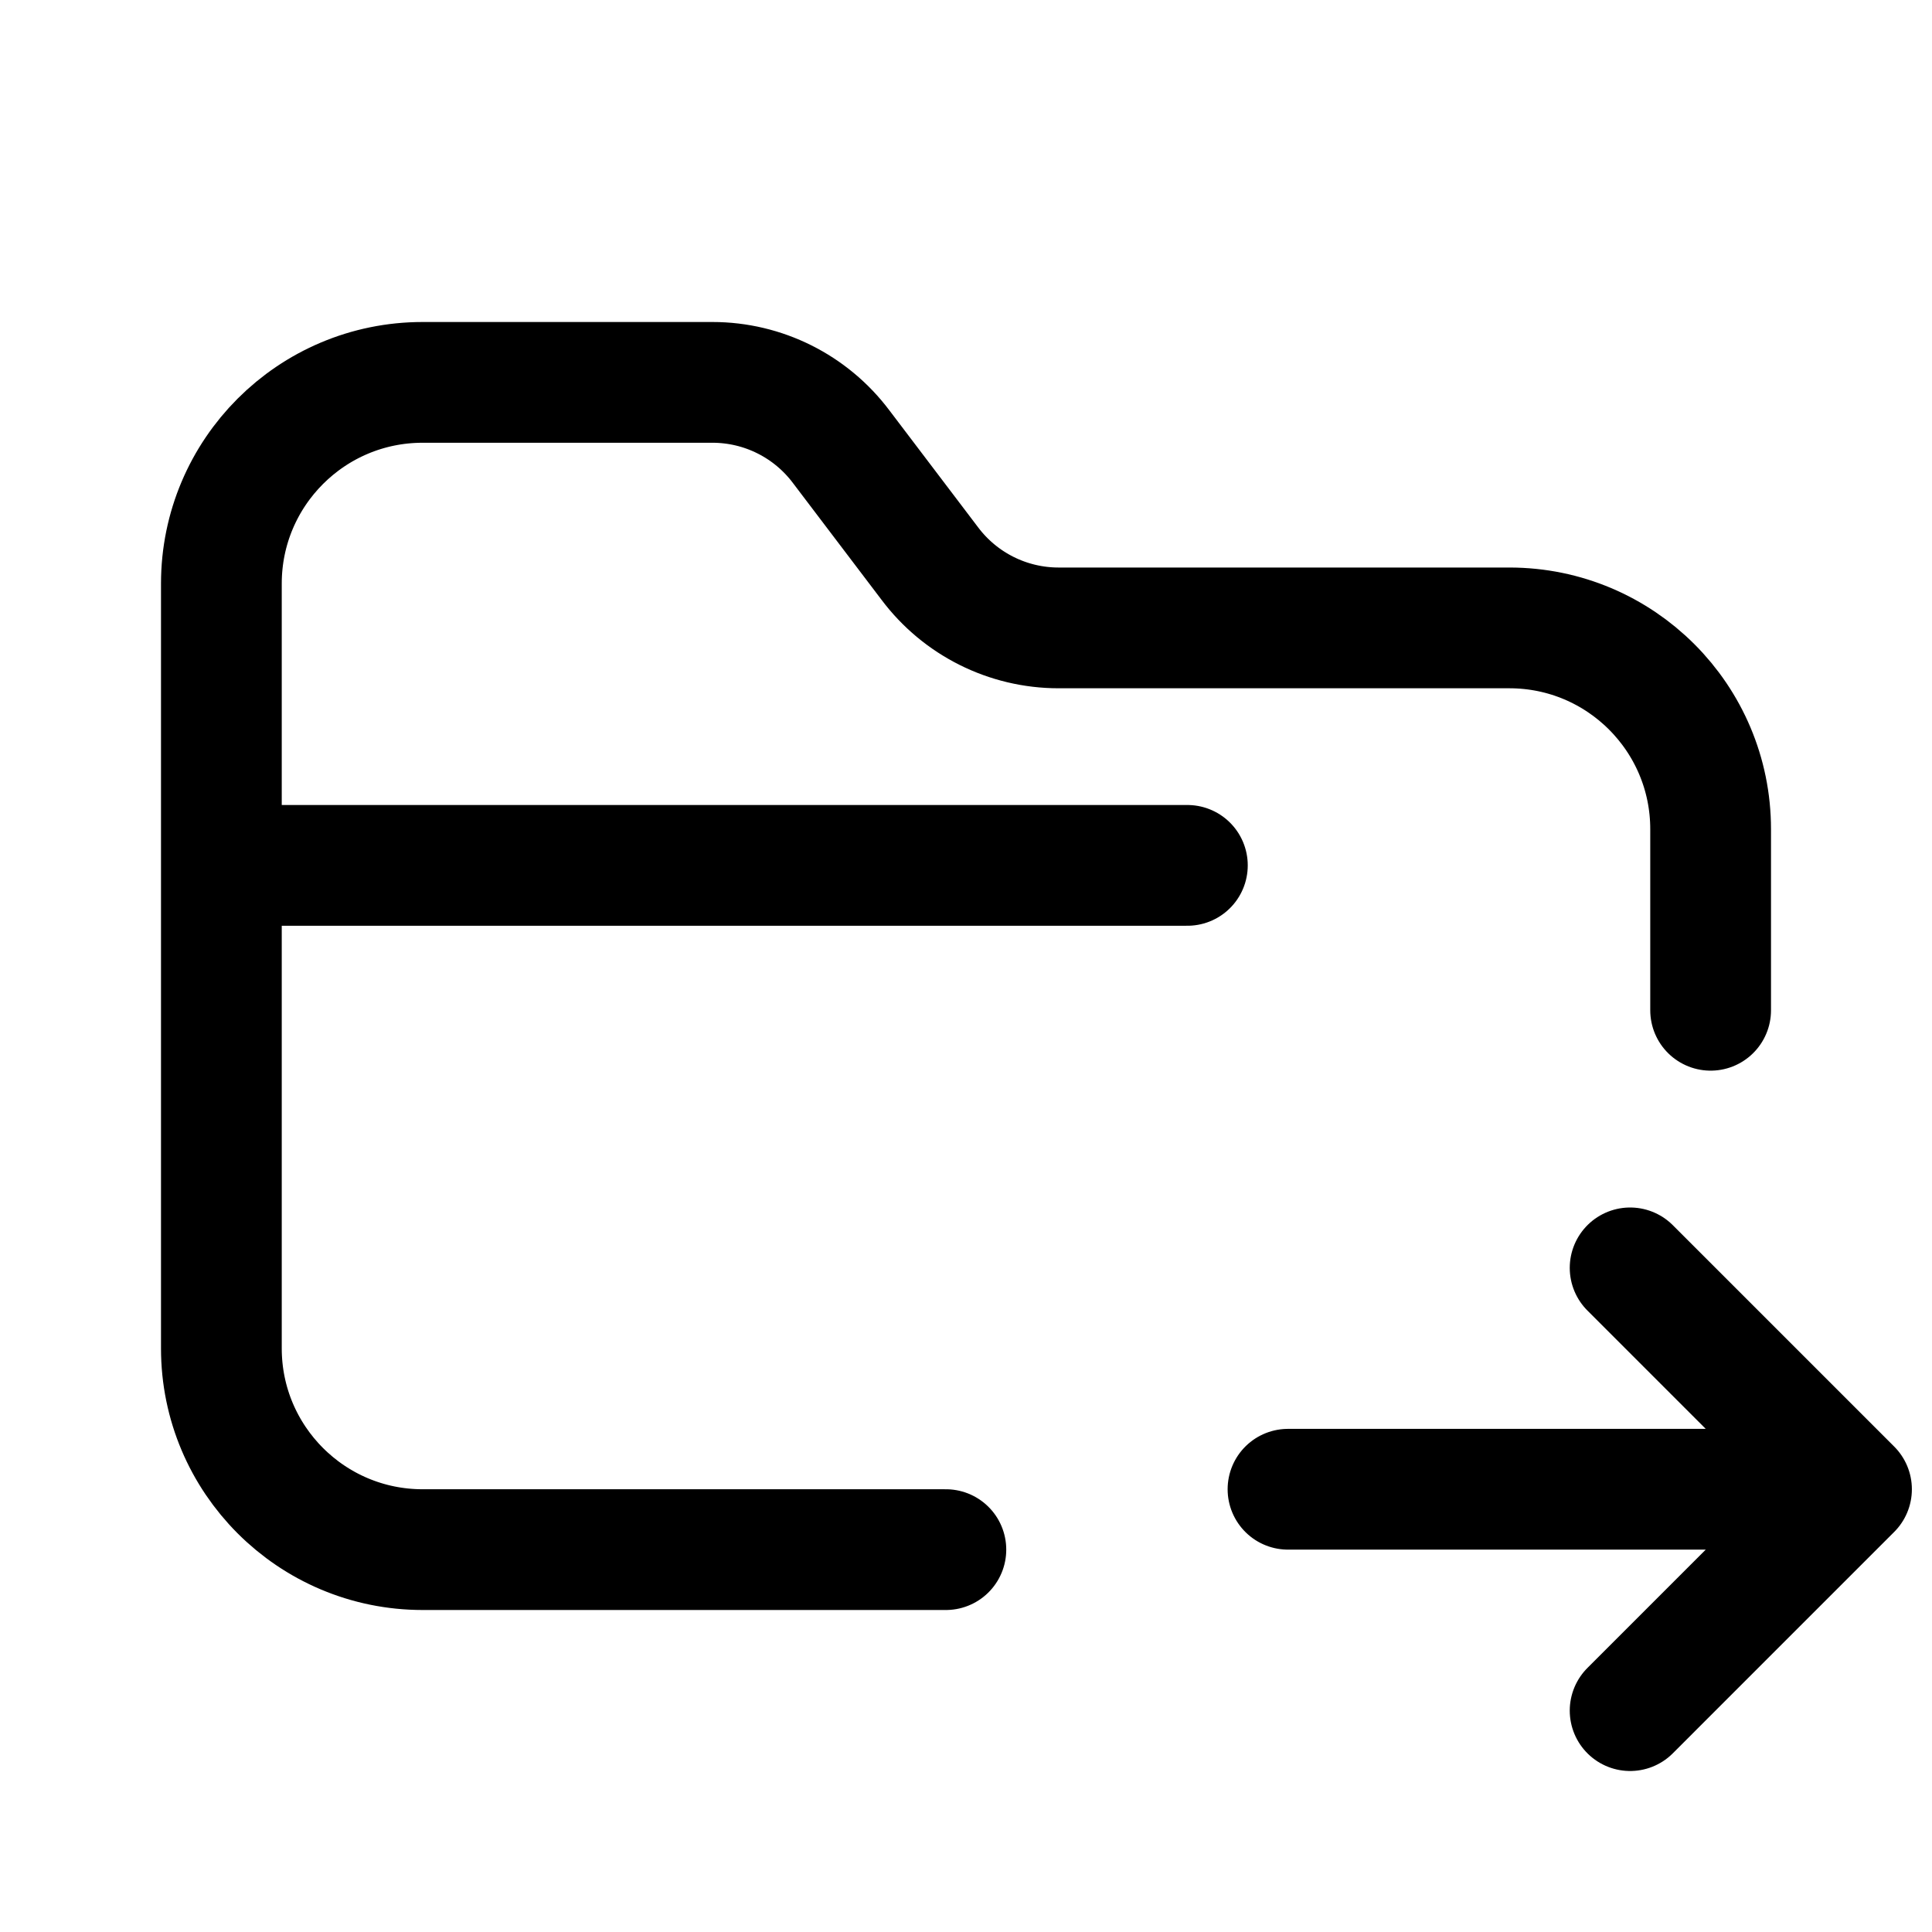
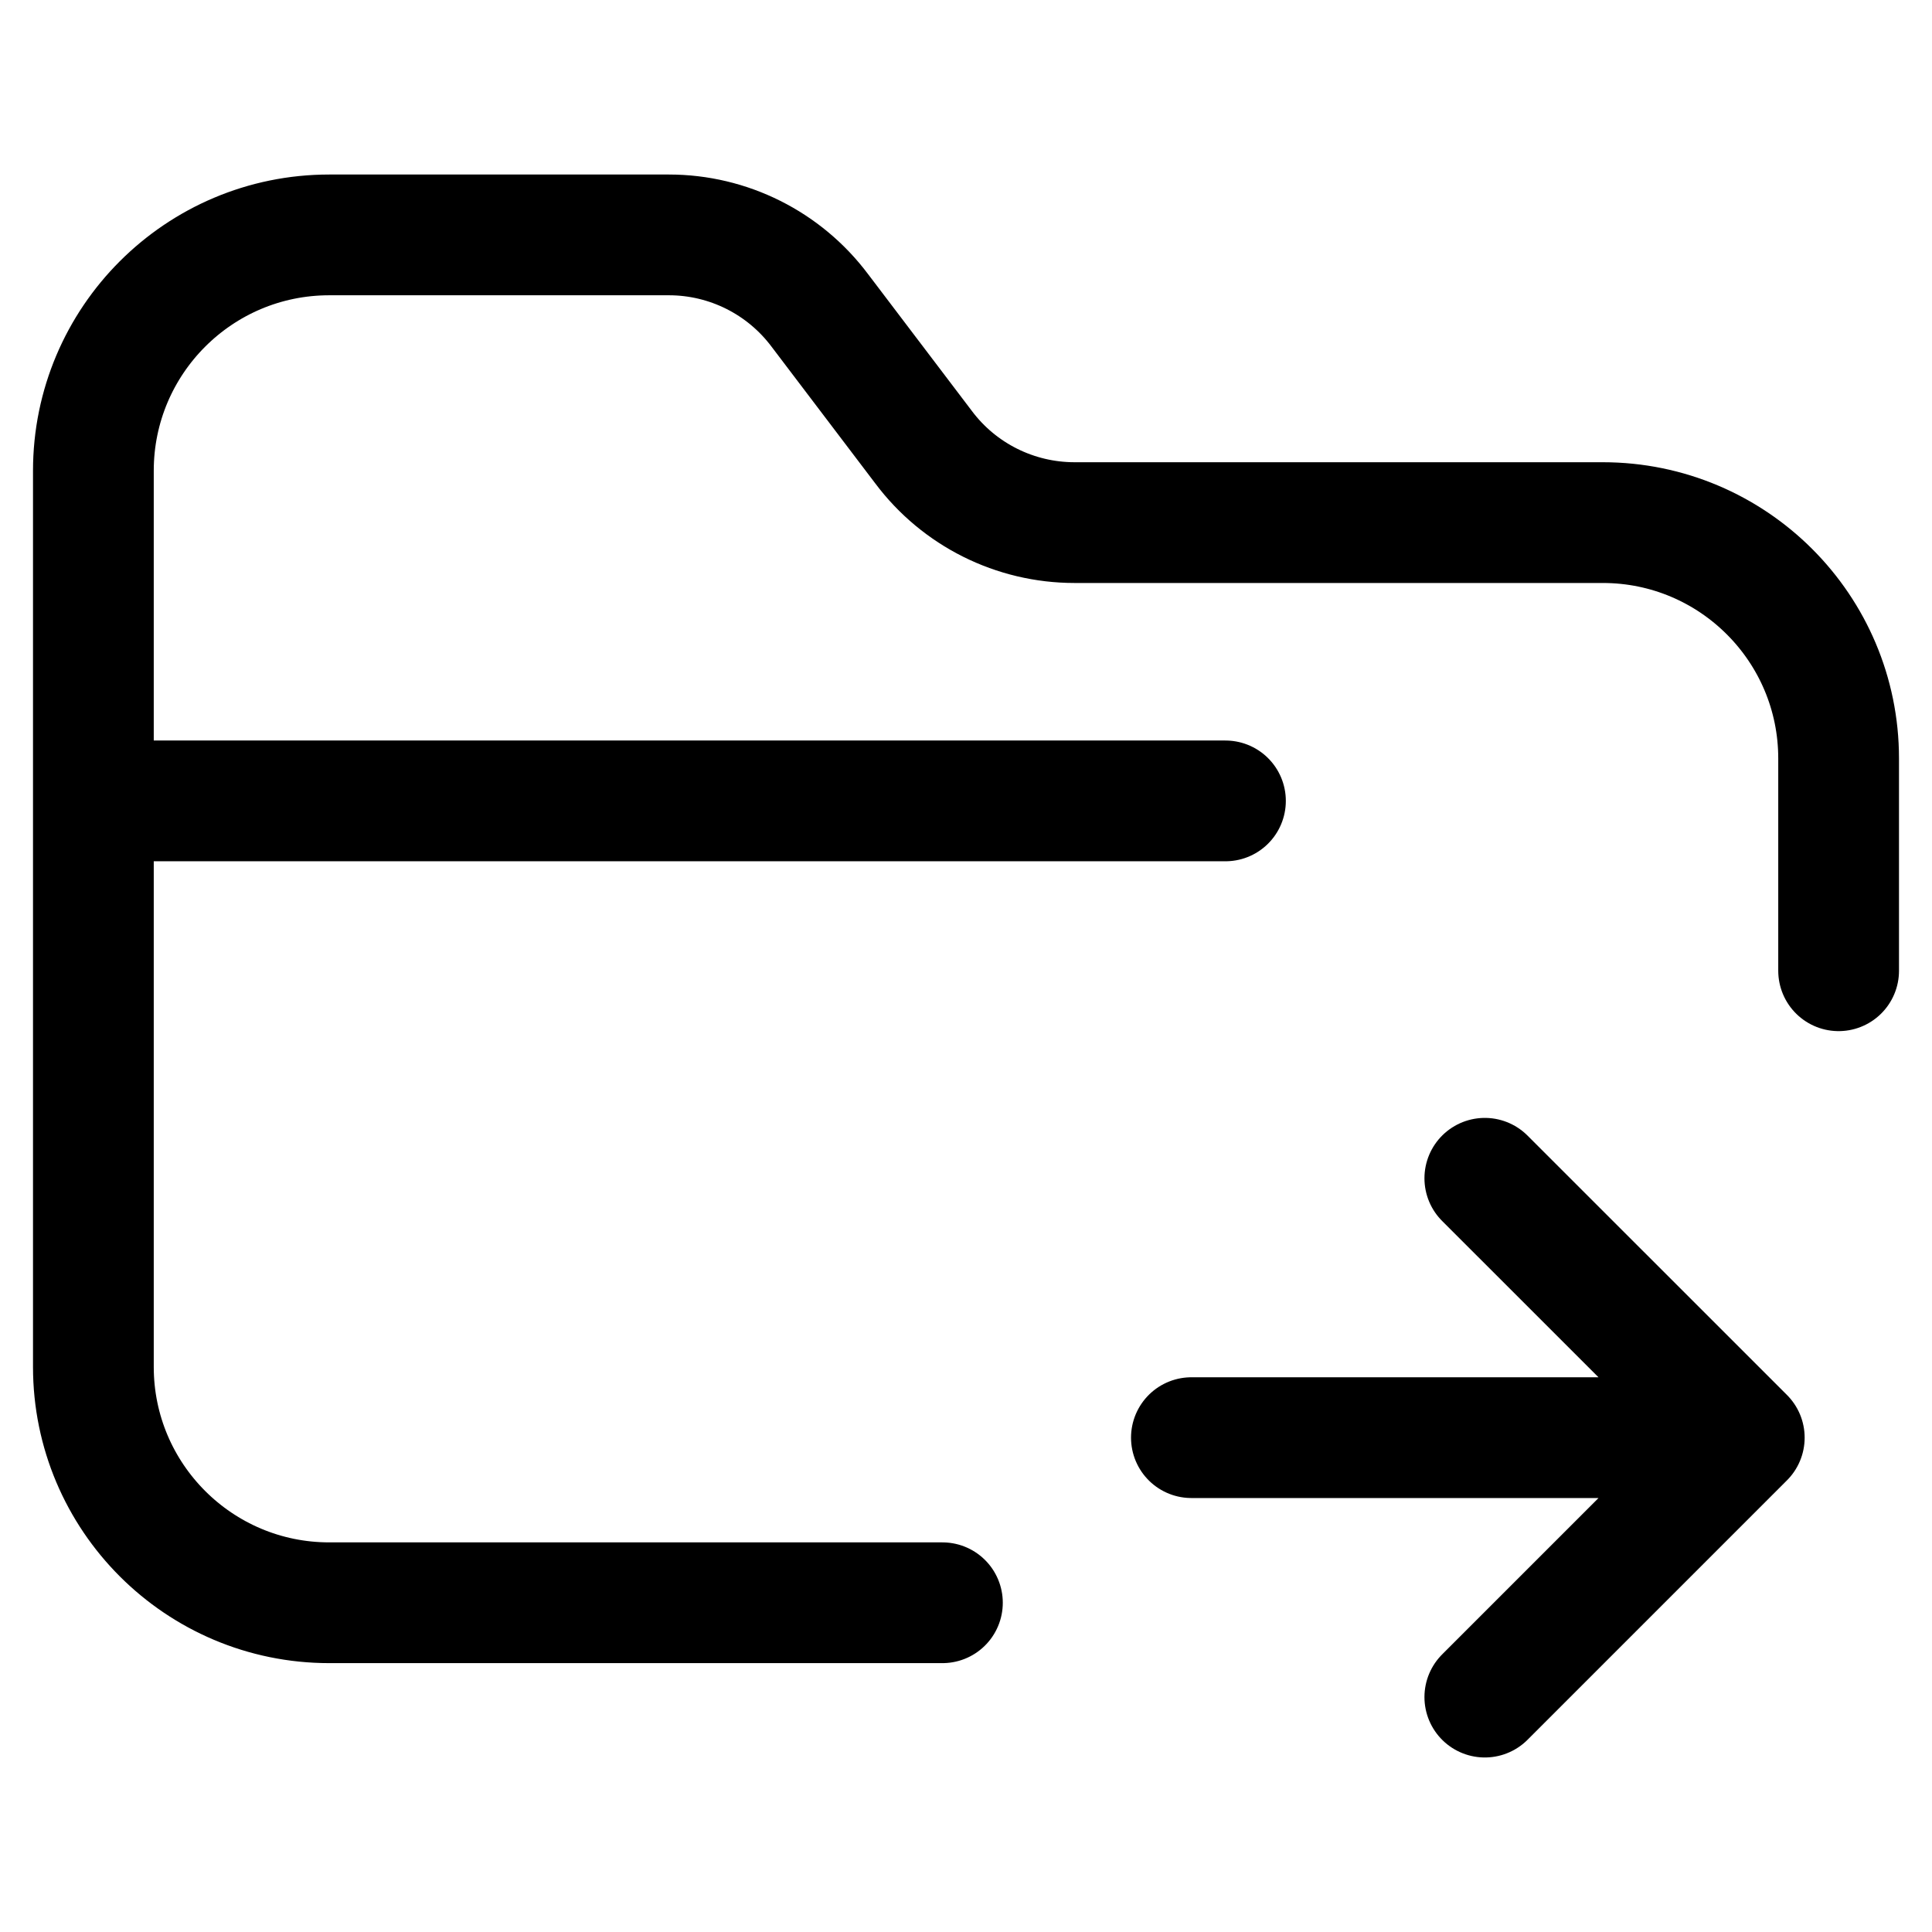
<svg xmlns="http://www.w3.org/2000/svg" viewBox="0 0 24 24">
-   <path fill="none" stroke="currentColor" stroke-linecap="round" stroke-linejoin="round" stroke-width="1.5" d="M11.75 19.25h-6.5a2.5 2.5 0 0 1-2.5-2.5v-9.5a2.5 2.5 0 0 1 2.5-2.5h3.6a2 2 0 0 1 1.6.8L11.55 7a2 2 0 0 0 1.6.8h5.6a2.5 2.5 0 0 1 2.5 2.5v2.25m-18.5-1.8h12m1.25 7.75h7m-2.75-2.75l2.75 2.75l-2.75 2.75" />
+   <g>
+     <path d="M11.707 19.91 L4.09 19.91 C2.472 19.91 1.16 18.598 1.16 16.98 L1.16 5.848 C1.16 4.23 2.472 2.918 4.09 2.918 L8.309 2.918 C9.046 2.918 9.741 3.265 10.184 3.856 L11.473 5.555 C11.915 6.145 12.61 6.492 13.348 6.492 L19.91 6.492 C21.528 6.492 22.84 7.804 22.84 9.422 L22.84 12.059 M1.16 9.949 L15.223 9.949 M14.8 17.859 L21.668 17.859 M18.445 14.637 L21.668 17.859 L18.445 21.082" fill="none" stroke="currentColor" stroke-width="1.5" stroke-linecap="round" stroke-linejoin="round" />
+   </g>
</svg>
